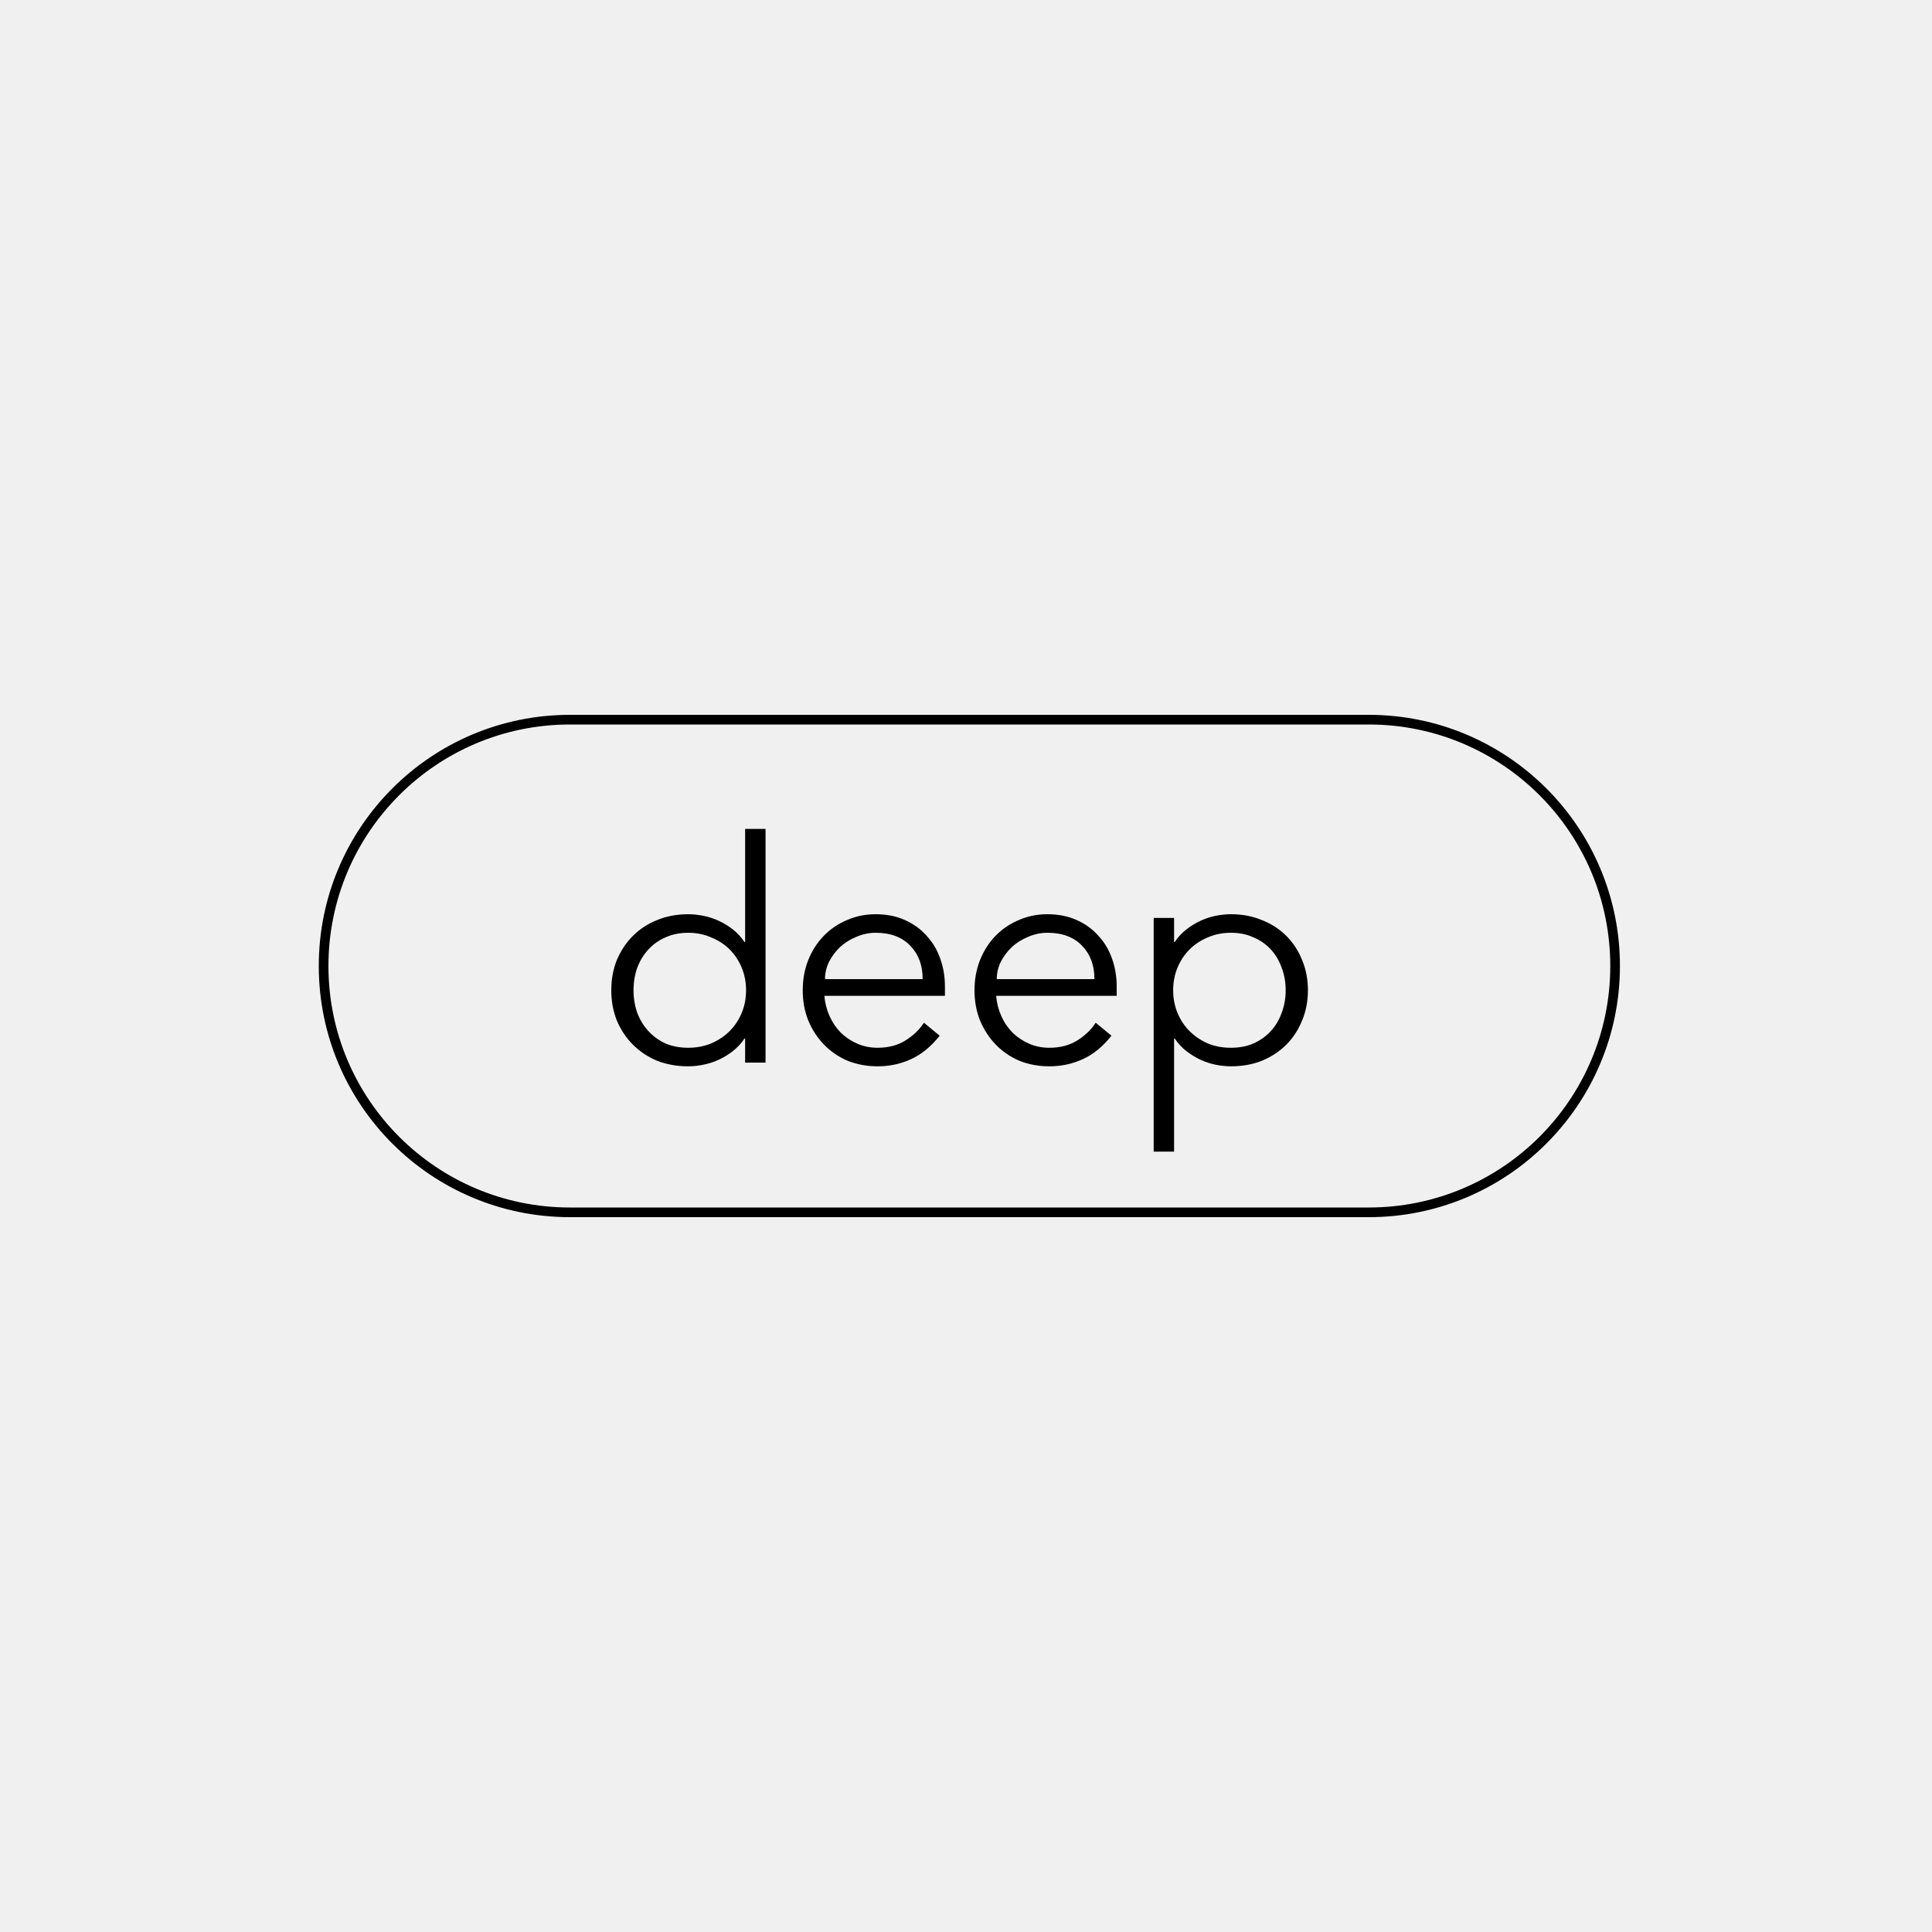
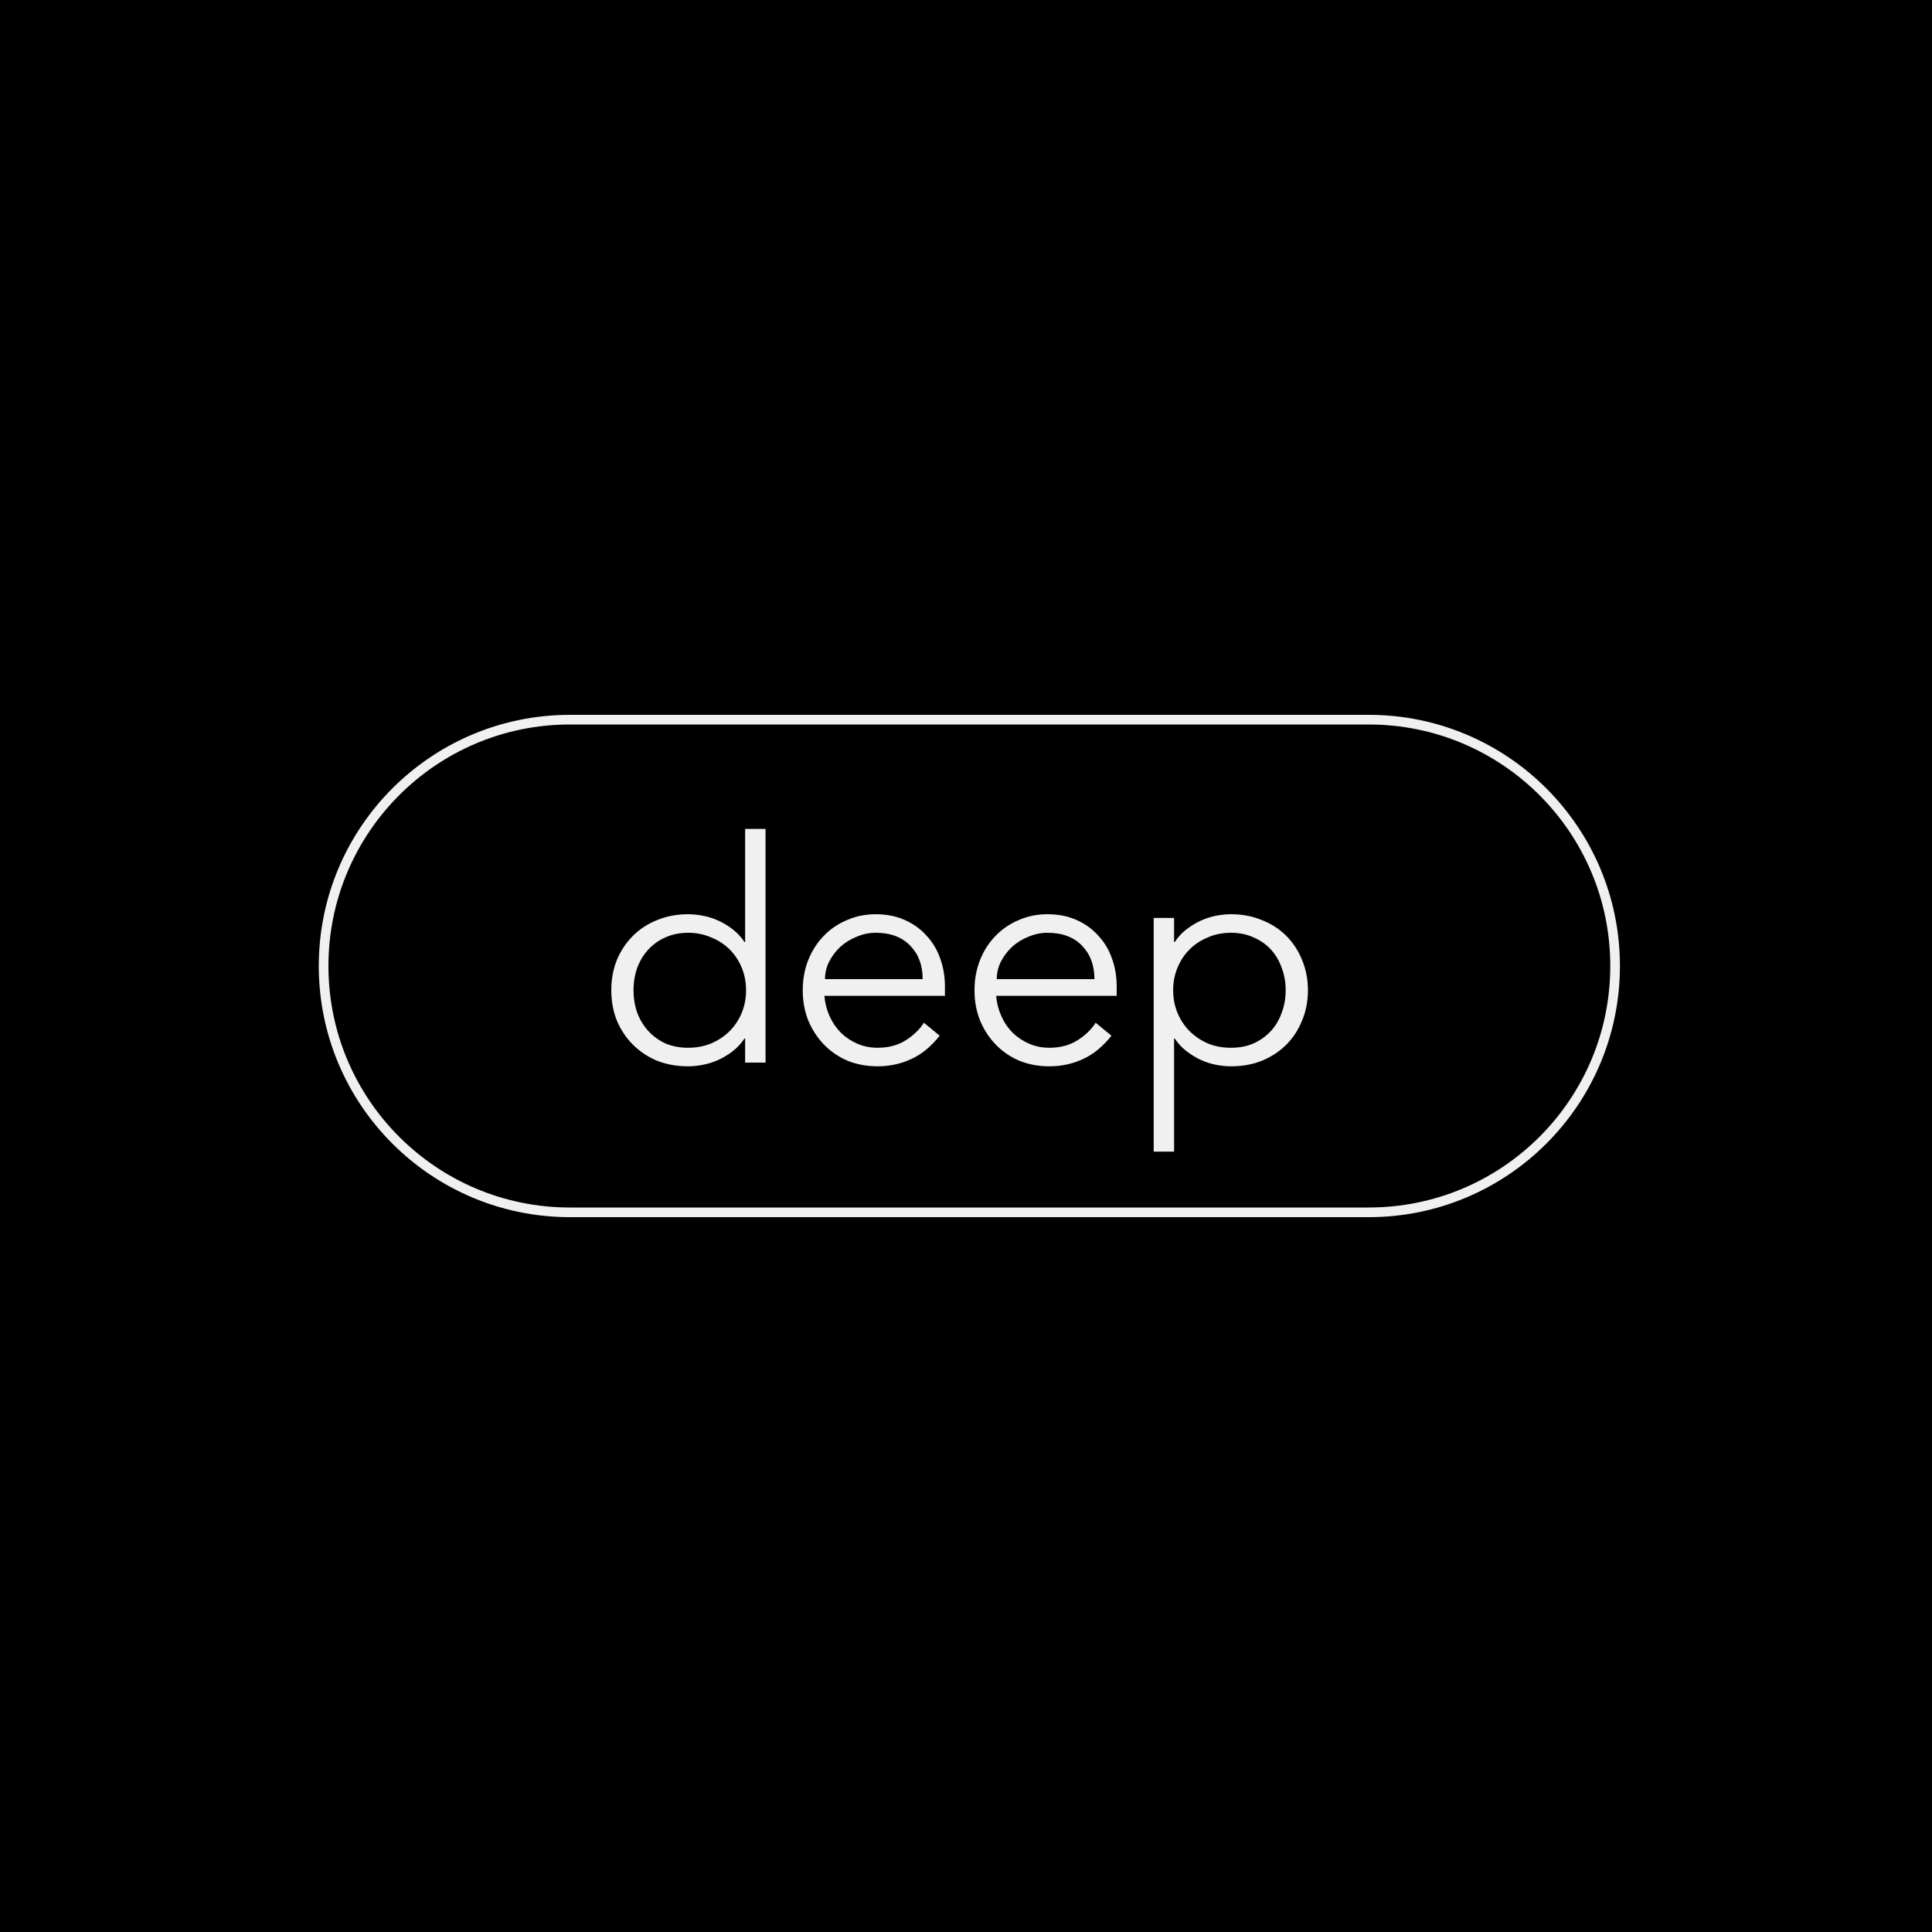
- <svg xmlns="http://www.w3.org/2000/svg" width="200" height="200" viewBox="0 0 200 200" fill="none">
-   <path d="M65.584 102.512C65.584 103.344 65.712 104.123 65.968 104.848C66.245 105.573 66.629 106.203 67.12 106.736C67.611 107.269 68.197 107.696 68.88 108.016C69.584 108.315 70.373 108.464 71.248 108.464C72.101 108.464 72.891 108.315 73.616 108.016C74.363 107.696 75.003 107.269 75.536 106.736C76.069 106.203 76.485 105.573 76.784 104.848C77.083 104.123 77.232 103.344 77.232 102.512C77.232 101.68 77.083 100.901 76.784 100.176C76.485 99.451 76.069 98.821 75.536 98.288C75.003 97.755 74.363 97.339 73.616 97.04C72.891 96.72 72.101 96.56 71.248 96.56C70.373 96.56 69.584 96.72 68.88 97.04C68.197 97.339 67.611 97.755 67.12 98.288C66.629 98.821 66.245 99.451 65.968 100.176C65.712 100.901 65.584 101.68 65.584 102.512ZM79.248 110H77.136V107.504H77.072C76.731 108.016 76.325 108.453 75.856 108.816C75.387 109.179 74.896 109.477 74.384 109.712C73.872 109.947 73.339 110.117 72.784 110.224C72.251 110.331 71.739 110.384 71.248 110.384C70.075 110.384 68.997 110.192 68.016 109.808C67.056 109.403 66.224 108.848 65.52 108.144C64.816 107.44 64.261 106.608 63.856 105.648C63.472 104.688 63.28 103.643 63.28 102.512C63.28 101.381 63.472 100.336 63.856 99.376C64.261 98.416 64.816 97.584 65.52 96.88C66.224 96.176 67.056 95.632 68.016 95.248C68.997 94.843 70.075 94.64 71.248 94.64C71.739 94.64 72.251 94.693 72.784 94.8C73.339 94.907 73.872 95.077 74.384 95.312C74.896 95.547 75.387 95.845 75.856 96.208C76.325 96.571 76.731 97.008 77.072 97.52H77.136V85.808H79.248V110ZM95.514 101.36C95.514 99.931 95.088 98.779 94.234 97.904C93.381 97.008 92.186 96.56 90.65 96.56C89.968 96.56 89.306 96.699 88.666 96.976C88.026 97.232 87.461 97.584 86.971 98.032C86.501 98.48 86.117 98.992 85.819 99.568C85.541 100.144 85.403 100.741 85.403 101.36H95.514ZM85.338 103.088C85.403 103.835 85.584 104.539 85.882 105.2C86.181 105.861 86.576 106.437 87.067 106.928C87.557 107.397 88.123 107.771 88.763 108.048C89.403 108.325 90.096 108.464 90.843 108.464C91.973 108.464 92.944 108.208 93.754 107.696C94.587 107.163 95.216 106.555 95.642 105.872L97.275 107.216C96.379 108.347 95.386 109.157 94.299 109.648C93.232 110.139 92.08 110.384 90.843 110.384C89.733 110.384 88.698 110.192 87.739 109.808C86.8 109.403 85.989 108.848 85.306 108.144C84.624 107.44 84.08 106.608 83.674 105.648C83.29 104.688 83.099 103.643 83.099 102.512C83.099 101.381 83.29 100.336 83.674 99.376C84.058 98.416 84.592 97.584 85.275 96.88C85.957 96.176 86.757 95.632 87.674 95.248C88.592 94.843 89.584 94.64 90.65 94.64C91.781 94.64 92.794 94.843 93.691 95.248C94.587 95.653 95.333 96.197 95.93 96.88C96.549 97.541 97.019 98.331 97.338 99.248C97.659 100.144 97.819 101.104 97.819 102.128V103.088H85.338ZM113.296 101.36C113.296 99.931 112.869 98.779 112.016 97.904C111.162 97.008 109.968 96.56 108.432 96.56C107.749 96.56 107.088 96.699 106.448 96.976C105.808 97.232 105.242 97.584 104.752 98.032C104.282 98.48 103.898 98.992 103.6 99.568C103.322 100.144 103.184 100.741 103.184 101.36H113.296ZM103.12 103.088C103.184 103.835 103.365 104.539 103.664 105.2C103.962 105.861 104.357 106.437 104.848 106.928C105.338 107.397 105.904 107.771 106.544 108.048C107.184 108.325 107.877 108.464 108.624 108.464C109.754 108.464 110.725 108.208 111.536 107.696C112.368 107.163 112.997 106.555 113.424 105.872L115.056 107.216C114.16 108.347 113.168 109.157 112.08 109.648C111.013 110.139 109.861 110.384 108.624 110.384C107.514 110.384 106.48 110.192 105.52 109.808C104.581 109.403 103.77 108.848 103.088 108.144C102.405 107.44 101.861 106.608 101.456 105.648C101.072 104.688 100.88 103.643 100.88 102.512C100.88 101.381 101.072 100.336 101.456 99.376C101.84 98.416 102.373 97.584 103.056 96.88C103.738 96.176 104.538 95.632 105.456 95.248C106.373 94.843 107.365 94.64 108.432 94.64C109.562 94.64 110.576 94.843 111.472 95.248C112.368 95.653 113.114 96.197 113.712 96.88C114.33 97.541 114.8 98.331 115.12 99.248C115.44 100.144 115.6 101.104 115.6 102.128V103.088H103.12ZM133.093 102.512C133.093 101.68 132.954 100.901 132.677 100.176C132.421 99.451 132.048 98.821 131.557 98.288C131.066 97.755 130.469 97.339 129.765 97.04C129.082 96.72 128.304 96.56 127.429 96.56C126.554 96.56 125.754 96.72 125.029 97.04C124.304 97.339 123.674 97.755 123.141 98.288C122.608 98.821 122.192 99.451 121.893 100.176C121.594 100.901 121.445 101.68 121.445 102.512C121.445 103.344 121.594 104.123 121.893 104.848C122.192 105.573 122.608 106.203 123.141 106.736C123.674 107.269 124.304 107.696 125.029 108.016C125.754 108.315 126.554 108.464 127.429 108.464C128.304 108.464 129.082 108.315 129.765 108.016C130.469 107.696 131.066 107.269 131.557 106.736C132.048 106.203 132.421 105.573 132.677 104.848C132.954 104.123 133.093 103.344 133.093 102.512ZM119.429 95.024H121.541V97.52H121.605C121.946 97.008 122.352 96.571 122.821 96.208C123.29 95.845 123.781 95.547 124.293 95.312C124.805 95.077 125.328 94.907 125.861 94.8C126.416 94.693 126.938 94.64 127.429 94.64C128.602 94.64 129.669 94.843 130.629 95.248C131.61 95.632 132.453 96.176 133.157 96.88C133.861 97.584 134.405 98.416 134.789 99.376C135.194 100.336 135.397 101.381 135.397 102.512C135.397 103.643 135.194 104.688 134.789 105.648C134.405 106.608 133.861 107.44 133.157 108.144C132.453 108.848 131.61 109.403 130.629 109.808C129.669 110.192 128.602 110.384 127.429 110.384C126.938 110.384 126.416 110.331 125.861 110.224C125.328 110.117 124.805 109.947 124.293 109.712C123.781 109.477 123.29 109.179 122.821 108.816C122.352 108.453 121.946 108.016 121.605 107.504H121.541V119.216H119.429V95.024Z" fill="black" />
-   <rect x="33.5" y="74.5" width="133.695" height="51" rx="25.5" stroke="black" stroke-linejoin="round" />
+ <svg xmlns="http://www.w3.org/2000/svg" width="200" height="200" viewBox="0 0 200 200">
+   <mask id="mask">
+     <rect width="100%" height="100%" fill="white" />
+     <rect x="33.5" y="74.5" width="133.695" height="51" rx="25.5" stroke="black" fill="white" stroke-linejoin="round" />
+     <path d="M65.584 102.512C65.584 103.344 65.712 104.123 65.968 104.848C66.245 105.573 66.629 106.203 67.12 106.736C67.611 107.269 68.197 107.696 68.88 108.016C69.584 108.315 70.373 108.464 71.248 108.464C72.101 108.464 72.891 108.315 73.616 108.016C74.363 107.696 75.003 107.269 75.536 106.736C76.069 106.203 76.485 105.573 76.784 104.848C77.083 104.123 77.232 103.344 77.232 102.512C77.232 101.68 77.083 100.901 76.784 100.176C76.485 99.451 76.069 98.821 75.536 98.288C75.003 97.755 74.363 97.339 73.616 97.04C72.891 96.72 72.101 96.56 71.248 96.56C70.373 96.56 69.584 96.72 68.88 97.04C68.197 97.339 67.611 97.755 67.12 98.288C66.629 98.821 66.245 99.451 65.968 100.176C65.712 100.901 65.584 101.68 65.584 102.512ZM79.248 110H77.136V107.504H77.072C76.731 108.016 76.325 108.453 75.856 108.816C75.387 109.179 74.896 109.477 74.384 109.712C73.872 109.947 73.339 110.117 72.784 110.224C72.251 110.331 71.739 110.384 71.248 110.384C70.075 110.384 68.997 110.192 68.016 109.808C67.056 109.403 66.224 108.848 65.52 108.144C64.816 107.44 64.261 106.608 63.856 105.648C63.472 104.688 63.28 103.643 63.28 102.512C63.28 101.381 63.472 100.336 63.856 99.376C64.261 98.416 64.816 97.584 65.52 96.88C66.224 96.176 67.056 95.632 68.016 95.248C68.997 94.843 70.075 94.64 71.248 94.64C71.739 94.64 72.251 94.693 72.784 94.8C73.339 94.907 73.872 95.077 74.384 95.312C74.896 95.547 75.387 95.845 75.856 96.208C76.325 96.571 76.731 97.008 77.072 97.52H77.136V85.808H79.248V110ZM95.514 101.36C95.514 99.931 95.088 98.779 94.234 97.904C93.381 97.008 92.186 96.56 90.65 96.56C89.968 96.56 89.306 96.699 88.666 96.976C88.026 97.232 87.461 97.584 86.971 98.032C86.501 98.48 86.117 98.992 85.819 99.568C85.541 100.144 85.403 100.741 85.403 101.36H95.514ZM85.338 103.088C85.403 103.835 85.584 104.539 85.882 105.2C86.181 105.861 86.576 106.437 87.067 106.928C87.557 107.397 88.123 107.771 88.763 108.048C89.403 108.325 90.096 108.464 90.843 108.464C91.973 108.464 92.944 108.208 93.754 107.696C94.587 107.163 95.216 106.555 95.642 105.872L97.275 107.216C96.379 108.347 95.386 109.157 94.299 109.648C93.232 110.139 92.08 110.384 90.843 110.384C89.733 110.384 88.698 110.192 87.739 109.808C86.8 109.403 85.989 108.848 85.306 108.144C84.624 107.44 84.08 106.608 83.674 105.648C83.29 104.688 83.099 103.643 83.099 102.512C83.099 101.381 83.29 100.336 83.674 99.376C84.058 98.416 84.592 97.584 85.275 96.88C85.957 96.176 86.757 95.632 87.674 95.248C88.592 94.843 89.584 94.64 90.65 94.64C91.781 94.64 92.794 94.843 93.691 95.248C94.587 95.653 95.333 96.197 95.93 96.88C96.549 97.541 97.019 98.331 97.338 99.248C97.659 100.144 97.819 101.104 97.819 102.128V103.088H85.338ZM113.296 101.36C113.296 99.931 112.869 98.779 112.016 97.904C111.162 97.008 109.968 96.56 108.432 96.56C107.749 96.56 107.088 96.699 106.448 96.976C105.808 97.232 105.242 97.584 104.752 98.032C104.282 98.48 103.898 98.992 103.6 99.568C103.322 100.144 103.184 100.741 103.184 101.36H113.296ZM103.12 103.088C103.184 103.835 103.365 104.539 103.664 105.2C103.962 105.861 104.357 106.437 104.848 106.928C105.338 107.397 105.904 107.771 106.544 108.048C107.184 108.325 107.877 108.464 108.624 108.464C109.754 108.464 110.725 108.208 111.536 107.696C112.368 107.163 112.997 106.555 113.424 105.872L115.056 107.216C114.16 108.347 113.168 109.157 112.08 109.648C111.013 110.139 109.861 110.384 108.624 110.384C107.514 110.384 106.48 110.192 105.52 109.808C104.581 109.403 103.77 108.848 103.088 108.144C102.405 107.44 101.861 106.608 101.456 105.648C101.072 104.688 100.88 103.643 100.88 102.512C100.88 101.381 101.072 100.336 101.456 99.376C101.84 98.416 102.373 97.584 103.056 96.88C103.738 96.176 104.538 95.632 105.456 95.248C106.373 94.843 107.365 94.64 108.432 94.64C109.562 94.64 110.576 94.843 111.472 95.248C112.368 95.653 113.114 96.197 113.712 96.88C114.33 97.541 114.8 98.331 115.12 99.248C115.44 100.144 115.6 101.104 115.6 102.128V103.088H103.12ZM133.093 102.512C133.093 101.68 132.954 100.901 132.677 100.176C132.421 99.451 132.048 98.821 131.557 98.288C131.066 97.755 130.469 97.339 129.765 97.04C129.082 96.72 128.304 96.56 127.429 96.56C126.554 96.56 125.754 96.72 125.029 97.04C124.304 97.339 123.674 97.755 123.141 98.288C122.608 98.821 122.192 99.451 121.893 100.176C121.594 100.901 121.445 101.68 121.445 102.512C121.445 103.344 121.594 104.123 121.893 104.848C122.192 105.573 122.608 106.203 123.141 106.736C123.674 107.269 124.304 107.696 125.029 108.016C125.754 108.315 126.554 108.464 127.429 108.464C128.304 108.464 129.082 108.315 129.765 108.016C130.469 107.696 131.066 107.269 131.557 106.736C132.048 106.203 132.421 105.573 132.677 104.848C132.954 104.123 133.093 103.344 133.093 102.512ZM119.429 95.024H121.541V97.52H121.605C121.946 97.008 122.352 96.571 122.821 96.208C123.29 95.845 123.781 95.547 124.293 95.312C124.805 95.077 125.328 94.907 125.861 94.8C126.416 94.693 126.938 94.64 127.429 94.64C128.602 94.64 129.669 94.843 130.629 95.248C131.61 95.632 132.453 96.176 133.157 96.88C133.861 97.584 134.405 98.416 134.789 99.376C135.194 100.336 135.397 101.381 135.397 102.512C135.397 103.643 135.194 104.688 134.789 105.648C134.405 106.608 133.861 107.44 133.157 108.144C132.453 108.848 131.61 109.403 130.629 109.808C129.669 110.192 128.602 110.384 127.429 110.384C126.938 110.384 126.416 110.331 125.861 110.224C125.328 110.117 124.805 109.947 124.293 109.712C123.781 109.477 123.29 109.179 122.821 108.816C122.352 108.453 121.946 108.016 121.605 107.504H121.541V119.216H119.429V95.024Z" fill="black" />
+   </mask>
+   <rect width="100%" height="100%" fill="black" mask="url(#mask)" />
</svg>
